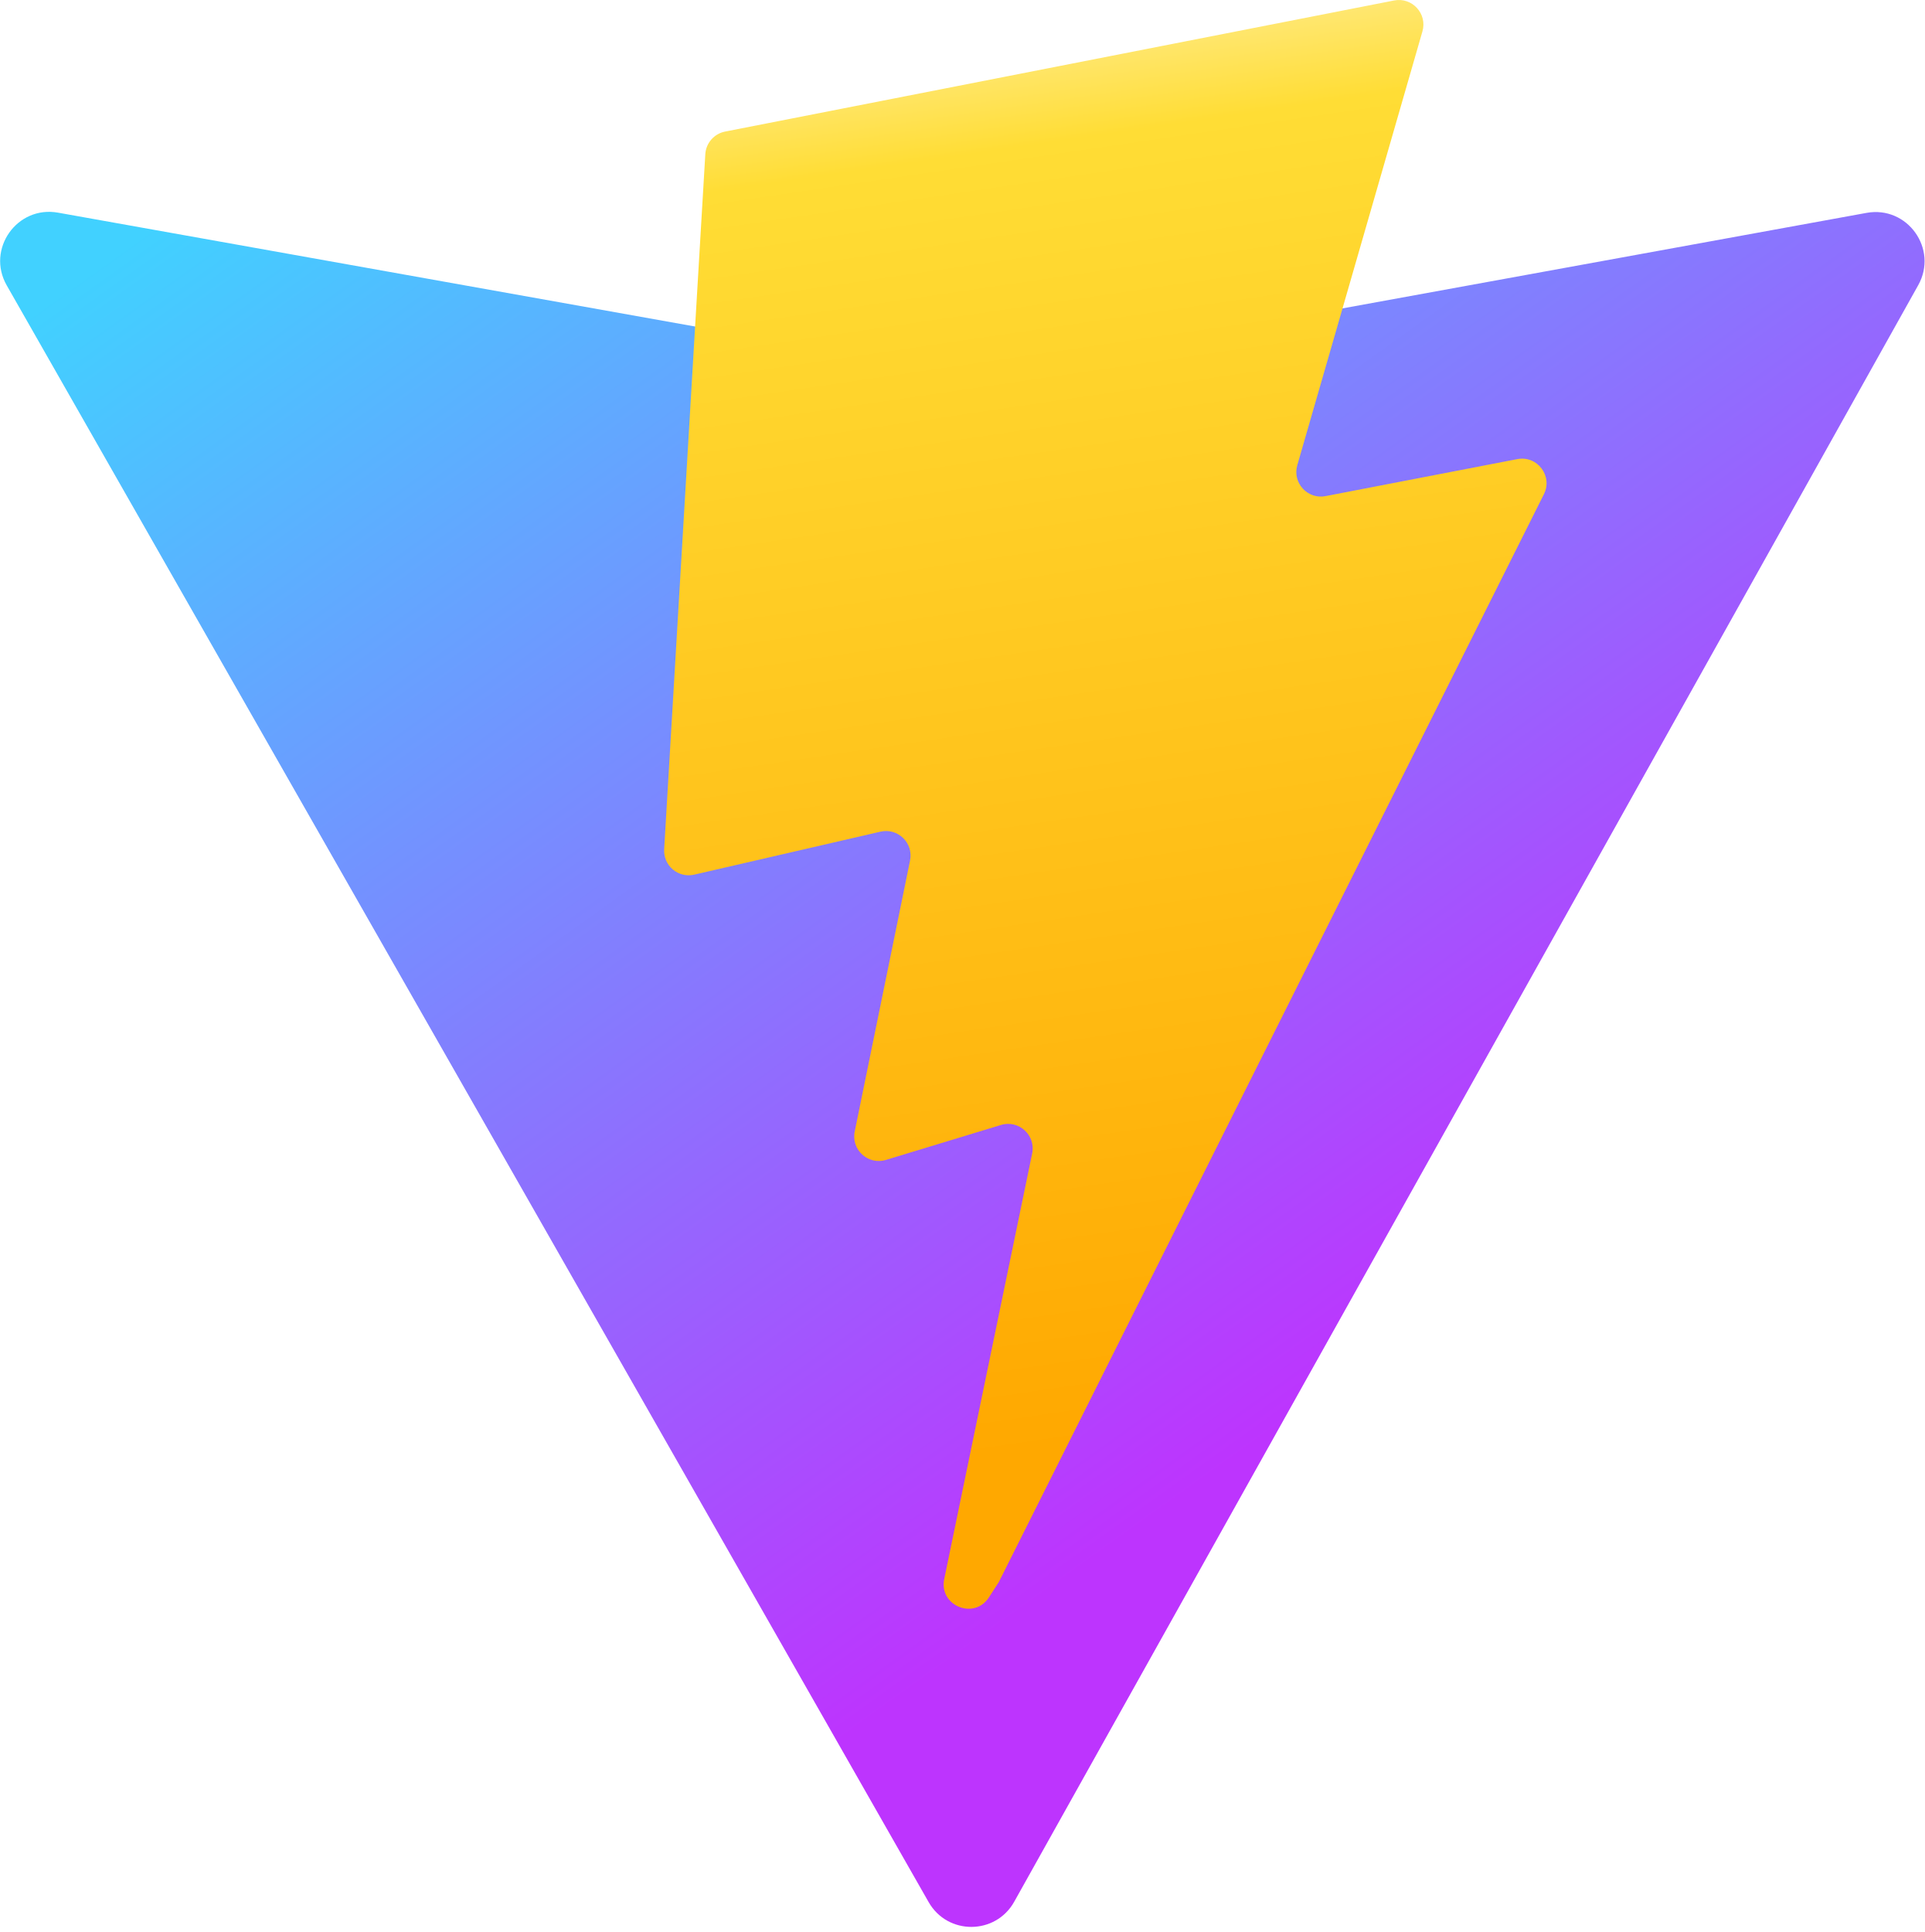
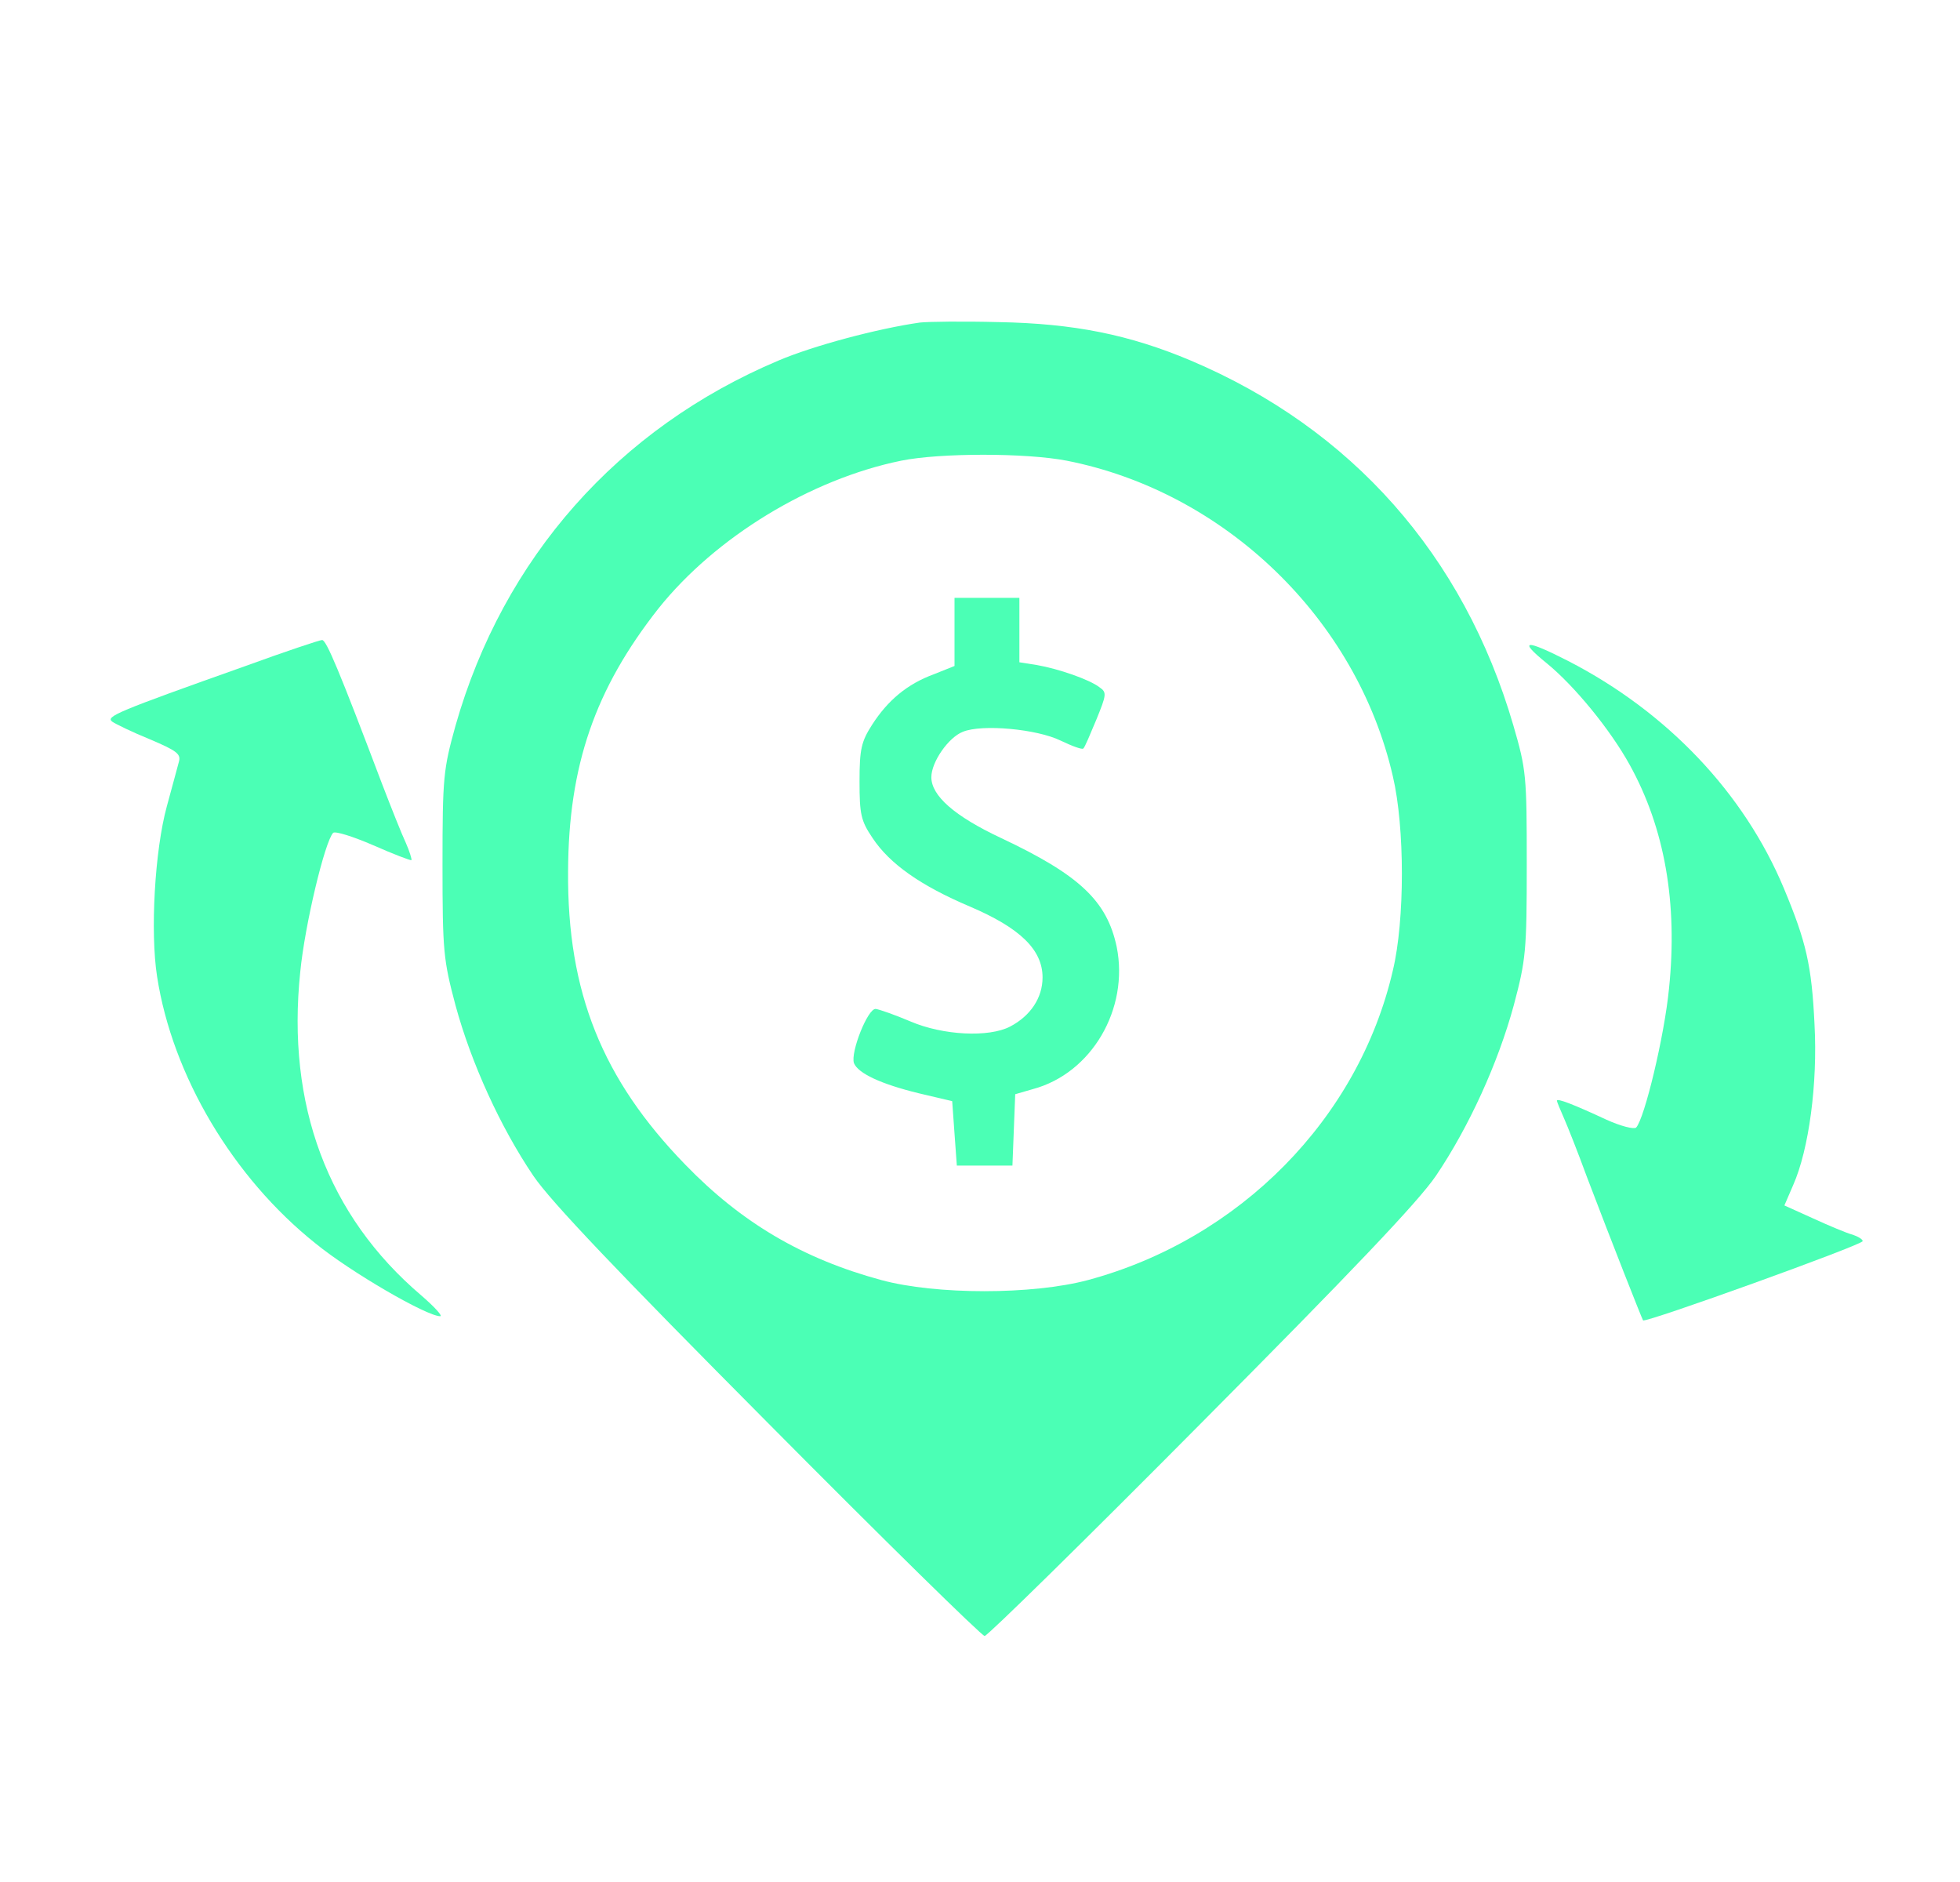
- <svg xmlns="http://www.w3.org/2000/svg" aria-hidden="true" role="img" class="iconify iconify--logos" width="31.88" height="32" preserveAspectRatio="xMidYMid meet" viewBox="0 0 256 257">
-   <defs>
-     <linearGradient id="IconifyId1813088fe1fbc01fb466" x1="-.828%" x2="57.636%" y1="7.652%" y2="78.411%">
-       <stop offset="0%" stop-color="#41D1FF" />
-       <stop offset="100%" stop-color="#BD34FE" />
-     </linearGradient>
-     <linearGradient id="IconifyId1813088fe1fbc01fb467" x1="43.376%" x2="50.316%" y1="2.242%" y2="89.03%">
-       <stop offset="0%" stop-color="#FFEA83" />
-       <stop offset="8.333%" stop-color="#FFDD35" />
-       <stop offset="100%" stop-color="#FFA800" />
-     </linearGradient>
-   </defs>
-   <path fill="url(#IconifyId1813088fe1fbc01fb466)" d="M255.153 37.938L134.897 252.976c-2.483 4.44-8.862 4.466-11.382.048L.875 37.958c-2.746-4.814 1.371-10.646 6.827-9.67l120.385 21.517a6.537 6.537 0 0 0 2.322-.004l117.867-21.483c5.438-.991 9.574 4.796 6.877 9.62Z" />
-   <path fill="url(#IconifyId1813088fe1fbc01fb467)" d="M185.432.063L96.44 17.501a3.268 3.268 0 0 0-2.634 3.014l-5.474 92.456a3.268 3.268 0 0 0 3.997 3.378l24.777-5.718c2.318-.535 4.413 1.507 3.936 3.838l-7.361 36.047c-.495 2.426 1.782 4.5 4.151 3.78l15.304-4.649c2.372-.72 4.652 1.36 4.15 3.788l-11.698 56.621c-.732 3.542 3.979 5.473 5.943 2.437l1.313-2.028l72.516-144.72c1.215-2.423-.88-5.186-3.54-4.672l-25.505 4.922c-2.396.462-4.435-1.77-3.759-4.114l16.646-57.705c.677-2.35-1.37-4.583-3.769-4.113Z" />
+ <svg xmlns="http://www.w3.org/2000/svg" version="1.0" width="423pt" height="406pt" viewBox="0 0 423 406" preserveAspectRatio="xMidYMid meet">
+   <g transform="translate(0,406) scale(0.1,-0.1)" fill="#4bffb5" stroke="none">
+     <path d="M1985 3364 c-91 -13 -230 -50 -305 -82 -346 -146 -594 -426 -697 -788 -26 -94 -28 -110 -28 -299 0 -188 2 -206 28 -304 34 -125 97 -263 168 -368 38 -56 184 -209 508 -535 250 -252 460 -458 466 -458 6 0 216 206 466 458 324 326 470 479 508 535 71 105 134 243 168 368 26 98 28 116 28 304 0 191 -1 204 -29 300 -107 367 -349 640 -696 787 -133 56 -252 80 -415 83 -77 2 -153 1 -170 -1z m317 -298 c341 -67 626 -341 704 -681 26 -110 26 -311 0 -419 -74 -320 -331 -580 -658 -668 -120 -32 -328 -32 -446 0 -170 46 -302 124 -423 249 -179 184 -255 372 -253 633 1 228 58 393 195 567 123 154 328 279 524 319 84 17 269 17 357 0z" />
+     <path d="M2060 2696 l0 -73 -45 -18 c-57 -21 -99 -56 -133 -109 -23 -36 -27 -52 -27 -122 0 -71 3 -85 28 -122 37 -56 104 -103 210 -148 108 -46 157 -93 157 -153 0 -44 -26 -83 -70 -106 -46 -24 -145 -19 -215 11 -33 14 -67 26 -75 27 -17 2 -55 -94 -47 -117 9 -22 58 -45 140 -65 l72 -17 5 -70 5 -69 60 0 60 0 3 77 3 77 38 11 c127 34 208 173 181 307 -21 99 -80 155 -250 235 -100 47 -150 91 -150 131 0 33 37 86 68 98 41 17 160 6 211 -19 25 -12 47 -20 49 -17 3 2 15 31 28 62 22 54 23 59 7 70 -22 17 -89 40 -135 48 l-38 6 0 69 0 70 -70 0 -70 0 0 -74z" />
+     <path d="M530 2623 c-279 -99 -302 -109 -288 -120 7 -5 44 -23 81 -38 59 -25 68 -32 63 -49 -3 -12 -15 -55 -26 -96 -26 -95 -36 -271 -21 -367 33 -214 164 -434 342 -576 76 -62 240 -157 269 -157 6 0 -12 20 -41 45 -202 172 -291 411 -261 698 10 102 53 281 71 300 5 4 43 -8 87 -27 43 -19 80 -33 82 -32 1 2 -4 19 -12 37 -9 19 -32 77 -52 129 -92 243 -120 310 -129 309 -5 0 -80 -25 -165 -56z" />
+     <path d="M3338 2629 c60 -49 137 -143 179 -219 76 -137 104 -299 85 -483 -10 -103 -53 -281 -71 -300 -5 -4 -33 3 -64 17 -71 33 -107 47 -107 41 0 -2 7 -19 15 -37 8 -18 31 -76 50 -128 54 -142 118 -304 121 -309 5 -6 474 163 474 171 0 4 -10 10 -22 14 -12 3 -50 19 -85 35 l-62 28 19 44 c34 77 53 219 46 347 -6 127 -18 178 -66 293 -86 206 -252 381 -466 491 -92 47 -109 46 -46 -5z" />
+   </g>
</svg>
